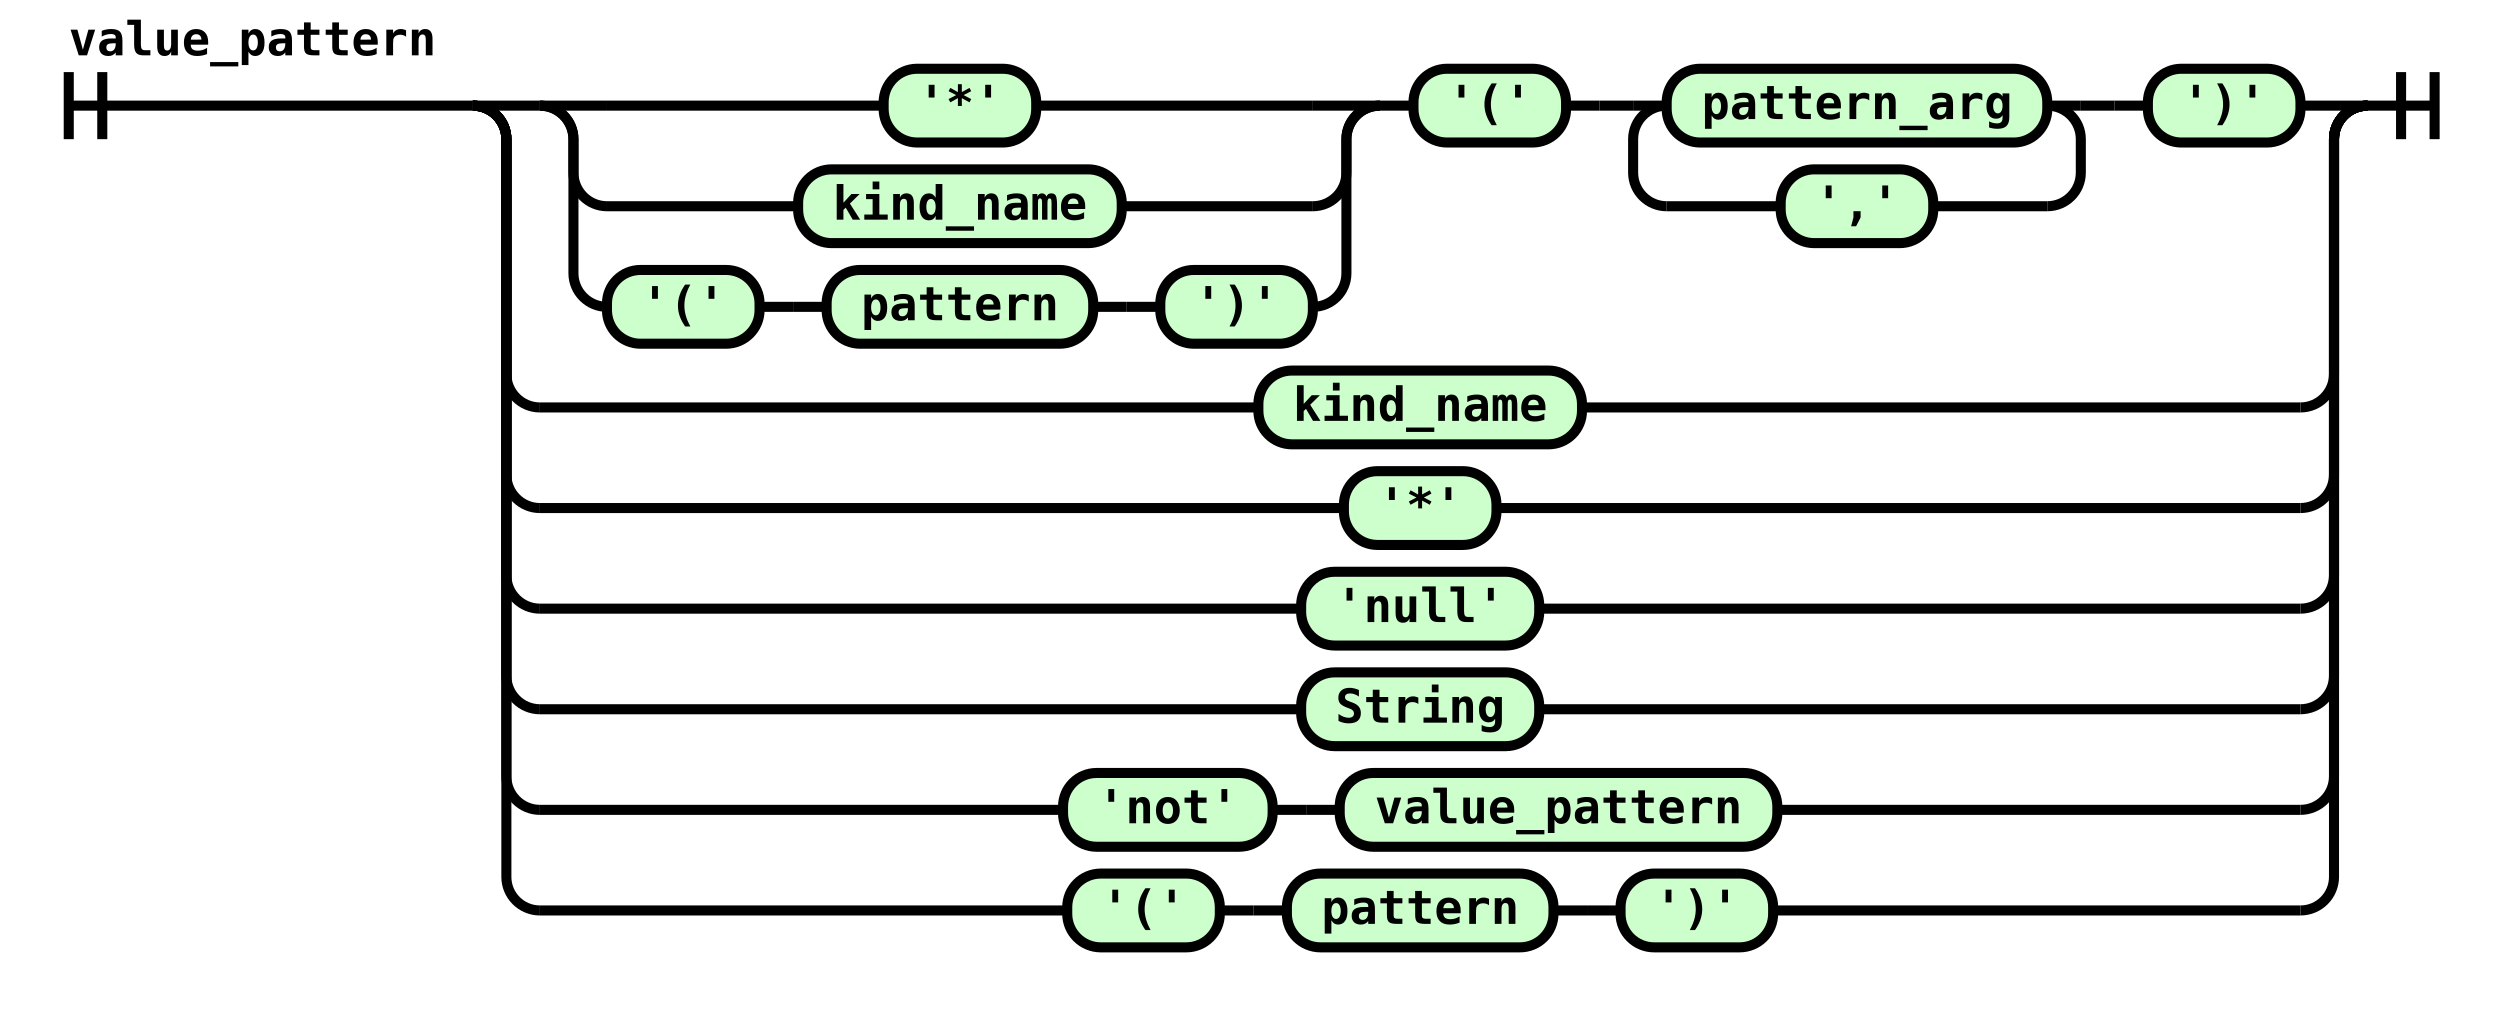
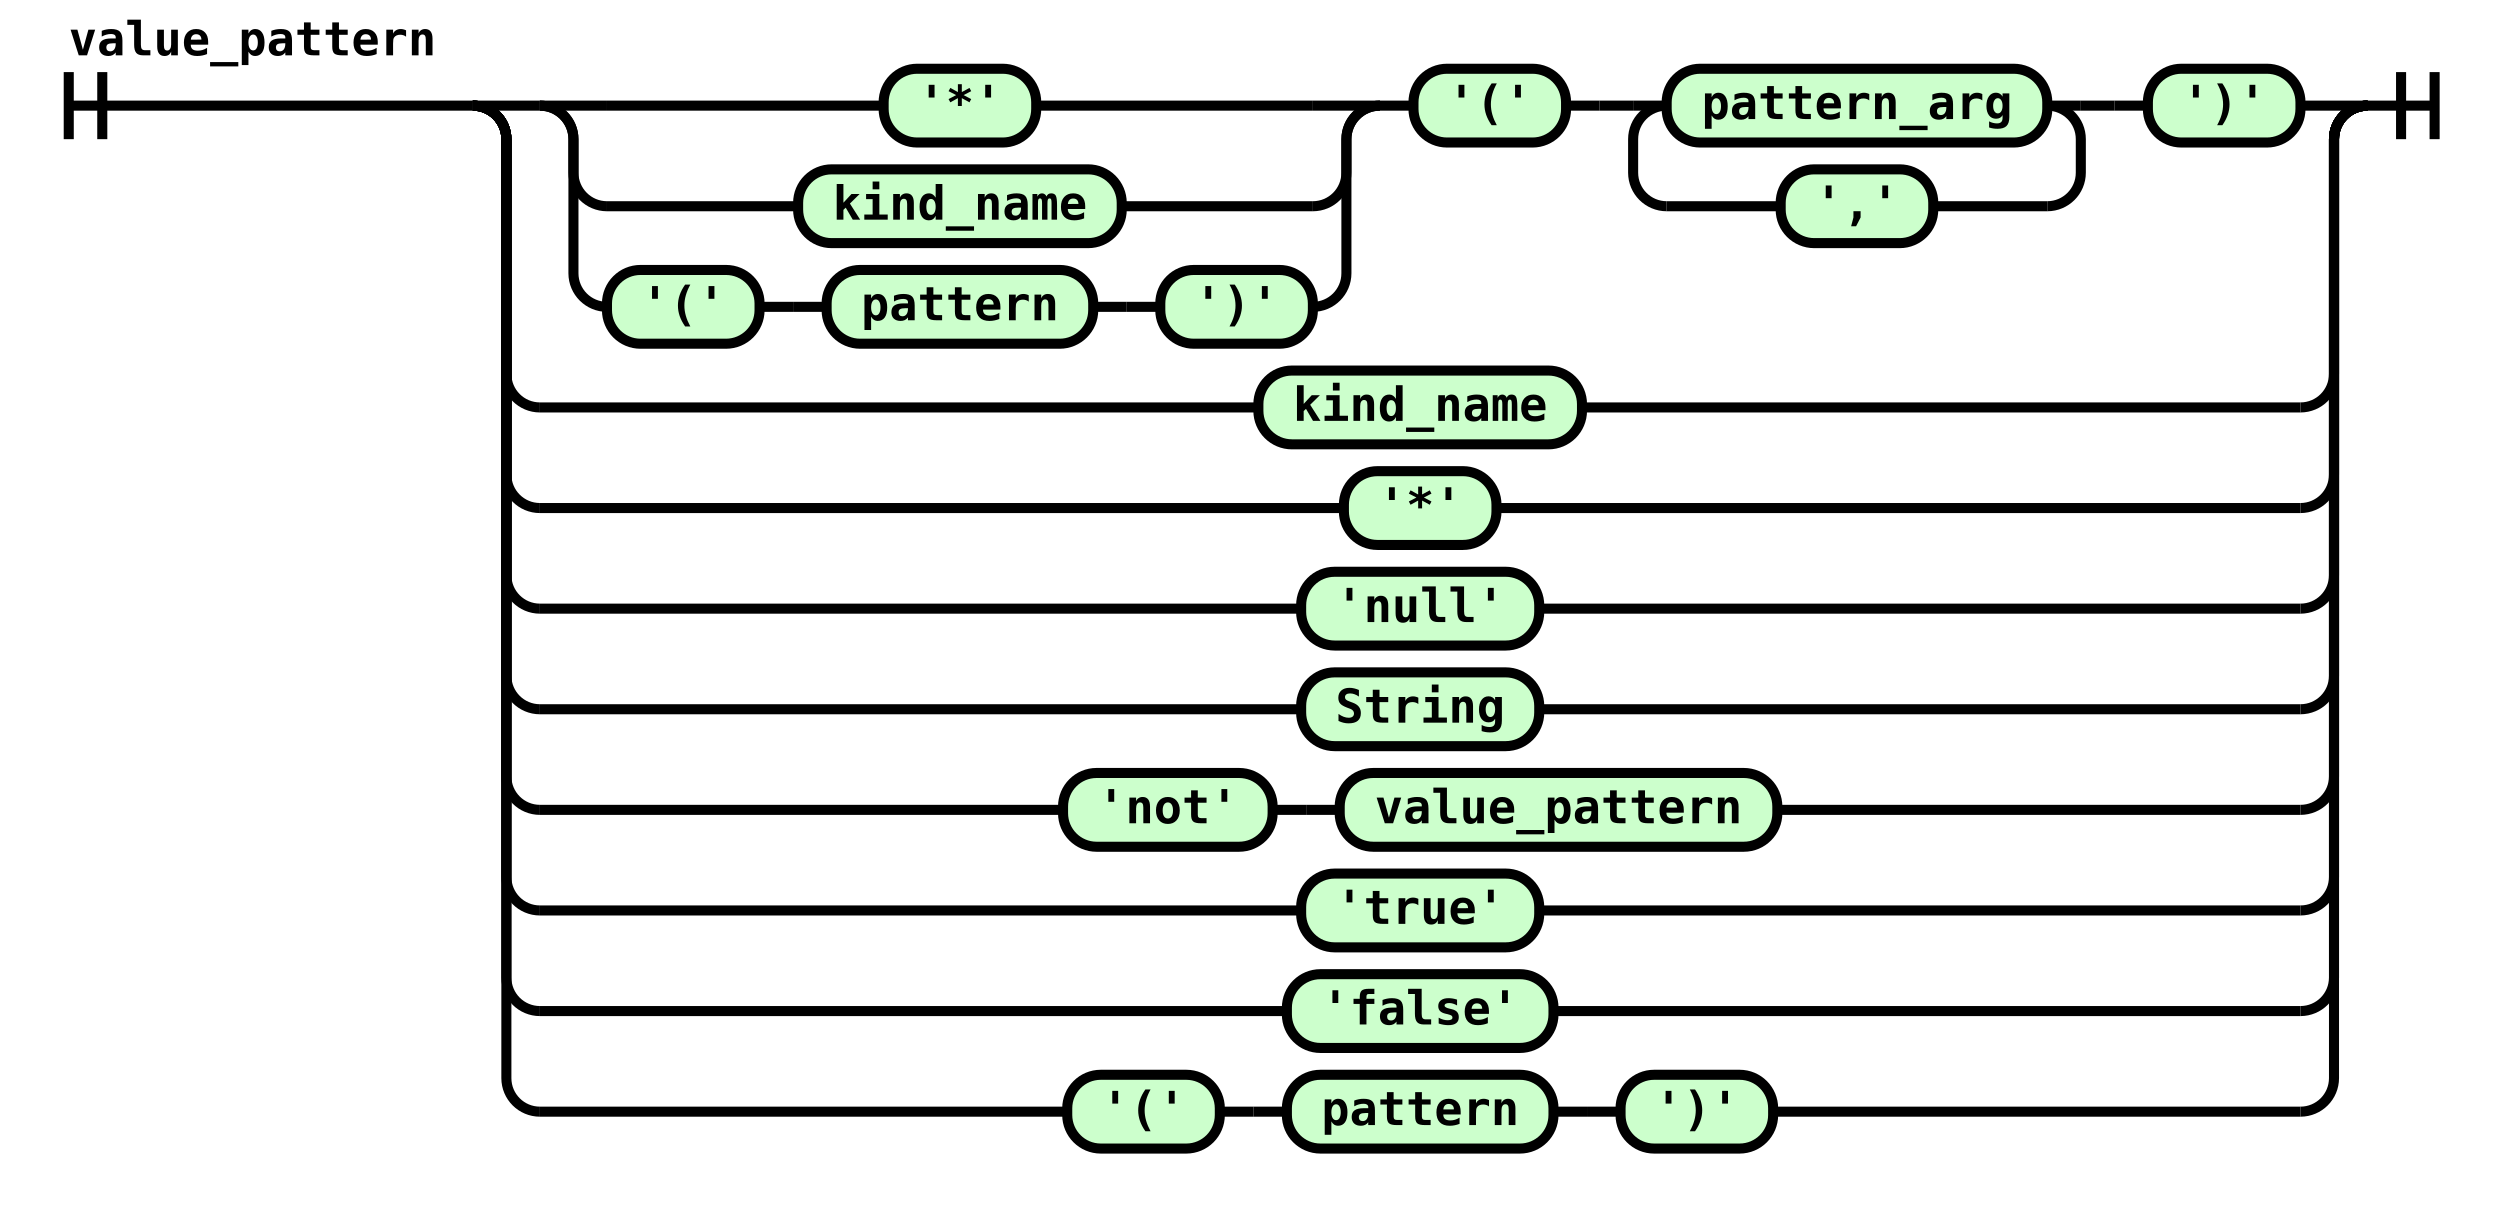
- <svg xmlns="http://www.w3.org/2000/svg" class="railroad-diagram" height="302" viewBox="0 0 745.5 302" width="745.5">
+ <svg xmlns="http://www.w3.org/2000/svg" class="railroad-diagram" height="362" viewBox="0 0 745.5 362" width="745.5">
  <g transform="translate(.5 .5)">
    <style>/*  */
	svg.railroad-diagram {
		background-color:hsl(30,20%,95%);
	}
	svg.railroad-diagram path {
		stroke-width:3;
		stroke:black;
		fill:rgba(0,0,0,0);
	}
	svg.railroad-diagram text {
		font:bold 14px monospace;
		text-anchor:middle;
	}
	svg.railroad-diagram text.label{
		text-anchor:start;
	}
	svg.railroad-diagram text.comment{
		font:italic 12px monospace;
	}
	svg.railroad-diagram rect{
		stroke-width:3;
		stroke:black;
		fill:hsl(120,100%,90%);
	}
	svg.railroad-diagram rect.group-box {
		stroke: gray;
		stroke-dasharray: 10 5;
		fill: none;
	}

/*  */
</style>
    <g>
      <path d="M20 21v20m10 -20v20m-10 -10h120.5" />
      <text style="text-anchor:start" x="20" y="16">value_pattern</text>
    </g>
    <g>
      <path d="M140.5 31h0.0" />
      <path d="M705.5 31h0.0" />
      <path d="M140.5 31h20" />
      <g>
        <path d="M160.5 31h0.0" />
        <path d="M685.5 31h0.0" />
        <g>
          <path d="M160.5 31h0.0" />
          <path d="M411.0 31h0.0" />
          <path d="M160.5 31h20" />
          <g>
            <path d="M180.5 31h82.5" />
            <path d="M308.5 31h82.5" />
            <g class="terminal ">
              <path d="M263.0 31h0.0" />
              <path d="M308.5 31h0.0" />
              <rect height="22" rx="10" ry="10" width="45.5" x="263.0" y="20" />
              <text x="285.75" y="35">'*'</text>
            </g>
          </g>
          <path d="M391.0 31h20" />
          <path d="M160.5 31a10 10 0 0 1 10 10v10a10 10 0 0 0 10 10" />
          <g>
            <path d="M180.5 61h57.0" />
            <path d="M334.0 61h57.0" />
            <g class="terminal ">
              <path d="M237.5 61h0.0" />
              <path d="M334.0 61h0.0" />
              <rect height="22" rx="10" ry="10" width="96.5" x="237.5" y="50" />
              <text x="285.75" y="65">kind_name</text>
            </g>
          </g>
          <path d="M391.0 61a10 10 0 0 0 10 -10v-10a10 10 0 0 1 10 -10" />
          <path d="M160.5 31a10 10 0 0 1 10 10v40a10 10 0 0 0 10 10" />
          <g>
            <path d="M180.5 91h0.0" />
            <path d="M391.0 91h0.0" />
            <g class="terminal ">
              <path d="M180.5 91h0.0" />
              <path d="M226.0 91h0.0" />
              <rect height="22" rx="10" ry="10" width="45.5" x="180.5" y="80" />
              <text x="203.25" y="95">'('</text>
            </g>
            <path d="M226.0 91h10" />
            <path d="M236.0 91h10" />
            <g class="terminal ">
              <path d="M246.0 91h0.0" />
              <path d="M325.5 91h0.0" />
              <rect height="22" rx="10" ry="10" width="79.5" x="246.0" y="80" />
              <text x="285.75" y="95">pattern</text>
            </g>
            <path d="M325.5 91h10" />
            <path d="M335.5 91h10" />
            <g class="terminal ">
              <path d="M345.5 91h0.0" />
              <path d="M391.0 91h0.0" />
              <rect height="22" rx="10" ry="10" width="45.5" x="345.5" y="80" />
              <text x="368.25" y="95">')'</text>
            </g>
          </g>
          <path d="M391.0 91a10 10 0 0 0 10 -10v-40a10 10 0 0 1 10 -10" />
        </g>
        <path d="M411.0 31h10" />
        <g>
          <path d="M421.0 31h0.0" />
          <path d="M685.5 31h0.0" />
          <g class="terminal ">
            <path d="M421.0 31h0.0" />
            <path d="M466.5 31h0.0" />
            <rect height="22" rx="10" ry="10" width="45.5" x="421.0" y="20" />
            <text x="443.75" y="35">'('</text>
          </g>
          <path d="M466.5 31h10" />
          <path d="M476.5 31h10" />
          <g>
            <path d="M486.5 31h0.0" />
            <path d="M620.0 31h0.0" />
            <path d="M486.5 31h10" />
            <g class="terminal ">
              <path d="M496.5 31h0.0" />
              <path d="M610.0 31h0.0" />
              <rect height="22" rx="10" ry="10" width="113.5" x="496.5" y="20" />
              <text x="553.25" y="35">pattern_arg</text>
            </g>
            <path d="M610.0 31h10" />
            <path d="M496.5 31a10 10 0 0 0 -10 10v10a10 10 0 0 0 10 10" />
            <g class="terminal ">
              <path d="M496.5 61h34.0" />
              <path d="M576.0 61h34.0" />
              <rect height="22" rx="10" ry="10" width="45.5" x="530.5" y="50" />
              <text x="553.25" y="65">','</text>
            </g>
            <path d="M610.0 61a10 10 0 0 0 10 -10v-10a10 10 0 0 0 -10 -10" />
          </g>
          <path d="M620.0 31h10" />
          <path d="M630.0 31h10" />
          <g class="terminal ">
            <path d="M640.0 31h0.0" />
            <path d="M685.5 31h0.0" />
            <rect height="22" rx="10" ry="10" width="45.5" x="640.0" y="20" />
            <text x="662.75" y="35">')'</text>
          </g>
        </g>
      </g>
      <path d="M685.5 31h20" />
      <path d="M140.5 31a10 10 0 0 1 10 10v70a10 10 0 0 0 10 10" />
      <g>
        <path d="M160.5 121h214.25" />
        <path d="M471.25 121h214.25" />
        <g class="terminal ">
          <path d="M374.75 121h0.0" />
          <path d="M471.25 121h0.0" />
          <rect height="22" rx="10" ry="10" width="96.5" x="374.75" y="110" />
          <text x="423.0" y="125">kind_name</text>
        </g>
      </g>
      <path d="M685.5 121a10 10 0 0 0 10 -10v-70a10 10 0 0 1 10 -10" />
      <path d="M140.5 31a10 10 0 0 1 10 10v100a10 10 0 0 0 10 10" />
      <g>
        <path d="M160.5 151h239.75" />
        <path d="M445.75 151h239.75" />
        <g class="terminal ">
          <path d="M400.25 151h0.0" />
          <path d="M445.75 151h0.0" />
          <rect height="22" rx="10" ry="10" width="45.5" x="400.25" y="140" />
          <text x="423.0" y="155">'*'</text>
        </g>
      </g>
      <path d="M685.5 151a10 10 0 0 0 10 -10v-100a10 10 0 0 1 10 -10" />
      <path d="M140.5 31a10 10 0 0 1 10 10v130a10 10 0 0 0 10 10" />
      <g>
        <path d="M160.5 181h227.0" />
        <path d="M458.5 181h227.0" />
        <g class="terminal ">
          <path d="M387.5 181h0.0" />
          <path d="M458.5 181h0.0" />
          <rect height="22" rx="10" ry="10" width="71.0" x="387.5" y="170" />
          <text x="423.0" y="185">'null'</text>
        </g>
      </g>
      <path d="M685.5 181a10 10 0 0 0 10 -10v-130a10 10 0 0 1 10 -10" />
      <path d="M140.5 31a10 10 0 0 1 10 10v160a10 10 0 0 0 10 10" />
      <g>
        <path d="M160.5 211h227.0" />
        <path d="M458.5 211h227.0" />
        <g class="terminal ">
          <path d="M387.5 211h0.0" />
          <path d="M458.5 211h0.0" />
          <rect height="22" rx="10" ry="10" width="71.0" x="387.5" y="200" />
          <text x="423.0" y="215">String</text>
        </g>
      </g>
      <path d="M685.5 211a10 10 0 0 0 10 -10v-160a10 10 0 0 1 10 -10" />
      <path d="M140.5 31a10 10 0 0 1 10 10v190a10 10 0 0 0 10 10" />
      <g>
        <path d="M160.5 241h156.0" />
        <path d="M529.5 241h156.0" />
        <g class="terminal ">
          <path d="M316.5 241h0.0" />
          <path d="M379.0 241h0.0" />
          <rect height="22" rx="10" ry="10" width="62.5" x="316.5" y="230" />
          <text x="347.75" y="245">'not'</text>
        </g>
        <path d="M379.0 241h10" />
        <path d="M389.0 241h10" />
        <g class="terminal ">
          <path d="M399.0 241h0.0" />
          <path d="M529.5 241h0.0" />
          <rect height="22" rx="10" ry="10" width="130.5" x="399.0" y="230" />
          <text x="464.25" y="245">value_pattern</text>
        </g>
      </g>
      <path d="M685.5 241a10 10 0 0 0 10 -10v-190a10 10 0 0 1 10 -10" />
      <path d="M140.5 31a10 10 0 0 1 10 10v220a10 10 0 0 0 10 10" />
      <g>
-         <path d="M160.5 271h157.25" />
-         <path d="M528.25 271h157.25" />
-         <g class="terminal ">
-           <path d="M317.75 271h0.0" />
-           <path d="M363.25 271h0.0" />
-           <rect height="22" rx="10" ry="10" width="45.5" x="317.75" y="260" />
-           <text x="340.5" y="275">'('</text>
-         </g>
-         <path d="M363.25 271h10" />
-         <path d="M373.25 271h10" />
-         <g class="terminal ">
-           <path d="M383.25 271h0.0" />
-           <path d="M462.75 271h0.0" />
-           <rect height="22" rx="10" ry="10" width="79.5" x="383.25" y="260" />
-           <text x="423.0" y="275">pattern</text>
-         </g>
-         <path d="M462.75 271h10" />
-         <path d="M472.75 271h10" />
-         <g class="terminal ">
-           <path d="M482.75 271h0.0" />
-           <path d="M528.25 271h0.0" />
-           <rect height="22" rx="10" ry="10" width="45.5" x="482.75" y="260" />
-           <text x="505.5" y="275">')'</text>
+         <path d="M160.5 271h227.0" />
+         <path d="M458.5 271h227.0" />
+         <g class="terminal ">
+           <path d="M387.5 271h0.0" />
+           <path d="M458.5 271h0.0" />
+           <rect height="22" rx="10" ry="10" width="71.0" x="387.5" y="260" />
+           <text x="423.0" y="275">'true'</text>
        </g>
      </g>
      <path d="M685.5 271a10 10 0 0 0 10 -10v-220a10 10 0 0 1 10 -10" />
+       <path d="M140.5 31a10 10 0 0 1 10 10v250a10 10 0 0 0 10 10" />
+       <g>
+         <path d="M160.5 301h222.75" />
+         <path d="M462.75 301h222.75" />
+         <g class="terminal ">
+           <path d="M383.25 301h0.0" />
+           <path d="M462.75 301h0.0" />
+           <rect height="22" rx="10" ry="10" width="79.5" x="383.25" y="290" />
+           <text x="423.0" y="305">'false'</text>
+         </g>
+       </g>
+       <path d="M685.5 301a10 10 0 0 0 10 -10v-250a10 10 0 0 1 10 -10" />
+       <path d="M140.5 31a10 10 0 0 1 10 10v280a10 10 0 0 0 10 10" />
+       <g>
+         <path d="M160.5 331h157.25" />
+         <path d="M528.25 331h157.25" />
+         <g class="terminal ">
+           <path d="M317.75 331h0.0" />
+           <path d="M363.25 331h0.0" />
+           <rect height="22" rx="10" ry="10" width="45.5" x="317.75" y="320" />
+           <text x="340.5" y="335">'('</text>
+         </g>
+         <path d="M363.25 331h10" />
+         <path d="M373.25 331h10" />
+         <g class="terminal ">
+           <path d="M383.25 331h0.0" />
+           <path d="M462.75 331h0.0" />
+           <rect height="22" rx="10" ry="10" width="79.5" x="383.25" y="320" />
+           <text x="423.0" y="335">pattern</text>
+         </g>
+         <path d="M462.75 331h10" />
+         <path d="M472.75 331h10" />
+         <g class="terminal ">
+           <path d="M482.75 331h0.0" />
+           <path d="M528.25 331h0.0" />
+           <rect height="22" rx="10" ry="10" width="45.5" x="482.75" y="320" />
+           <text x="505.5" y="335">')'</text>
+         </g>
+       </g>
+       <path d="M685.5 331a10 10 0 0 0 10 -10v-280a10 10 0 0 1 10 -10" />
    </g>
    <path d="M 705.5 31 h 20 m -10 -10 v 20 m 10 -20 v 20" />
  </g>
</svg>
